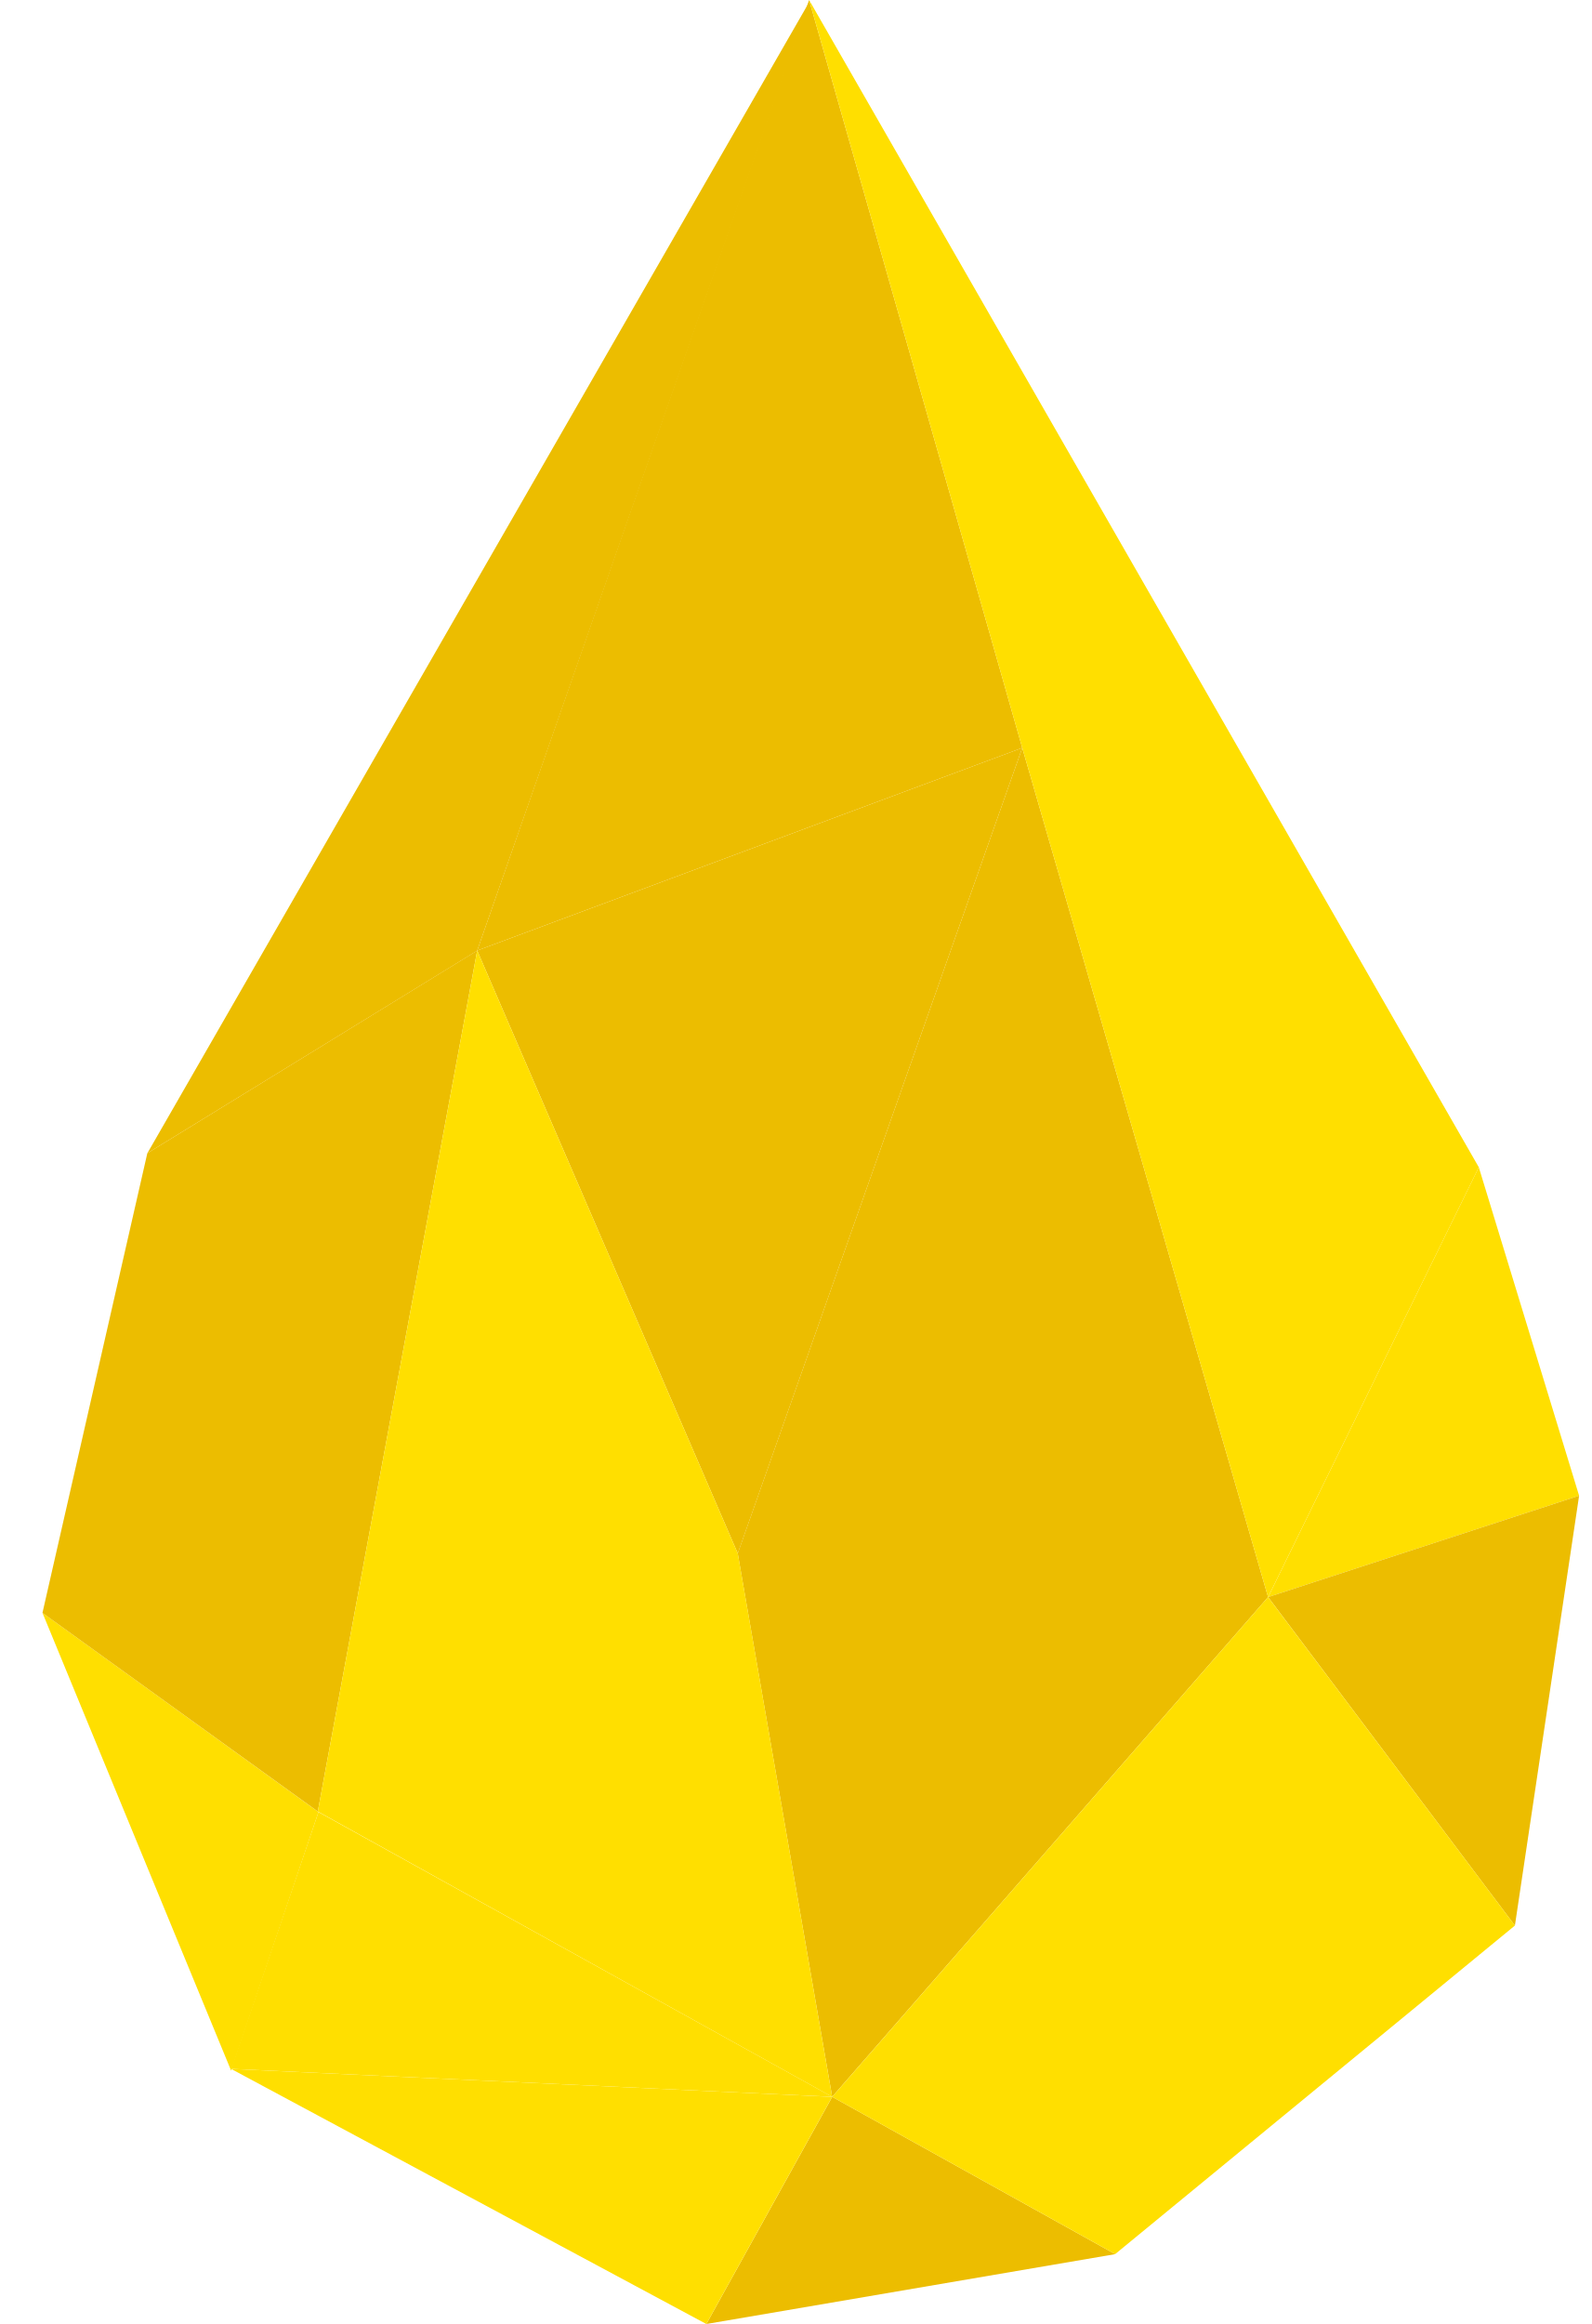
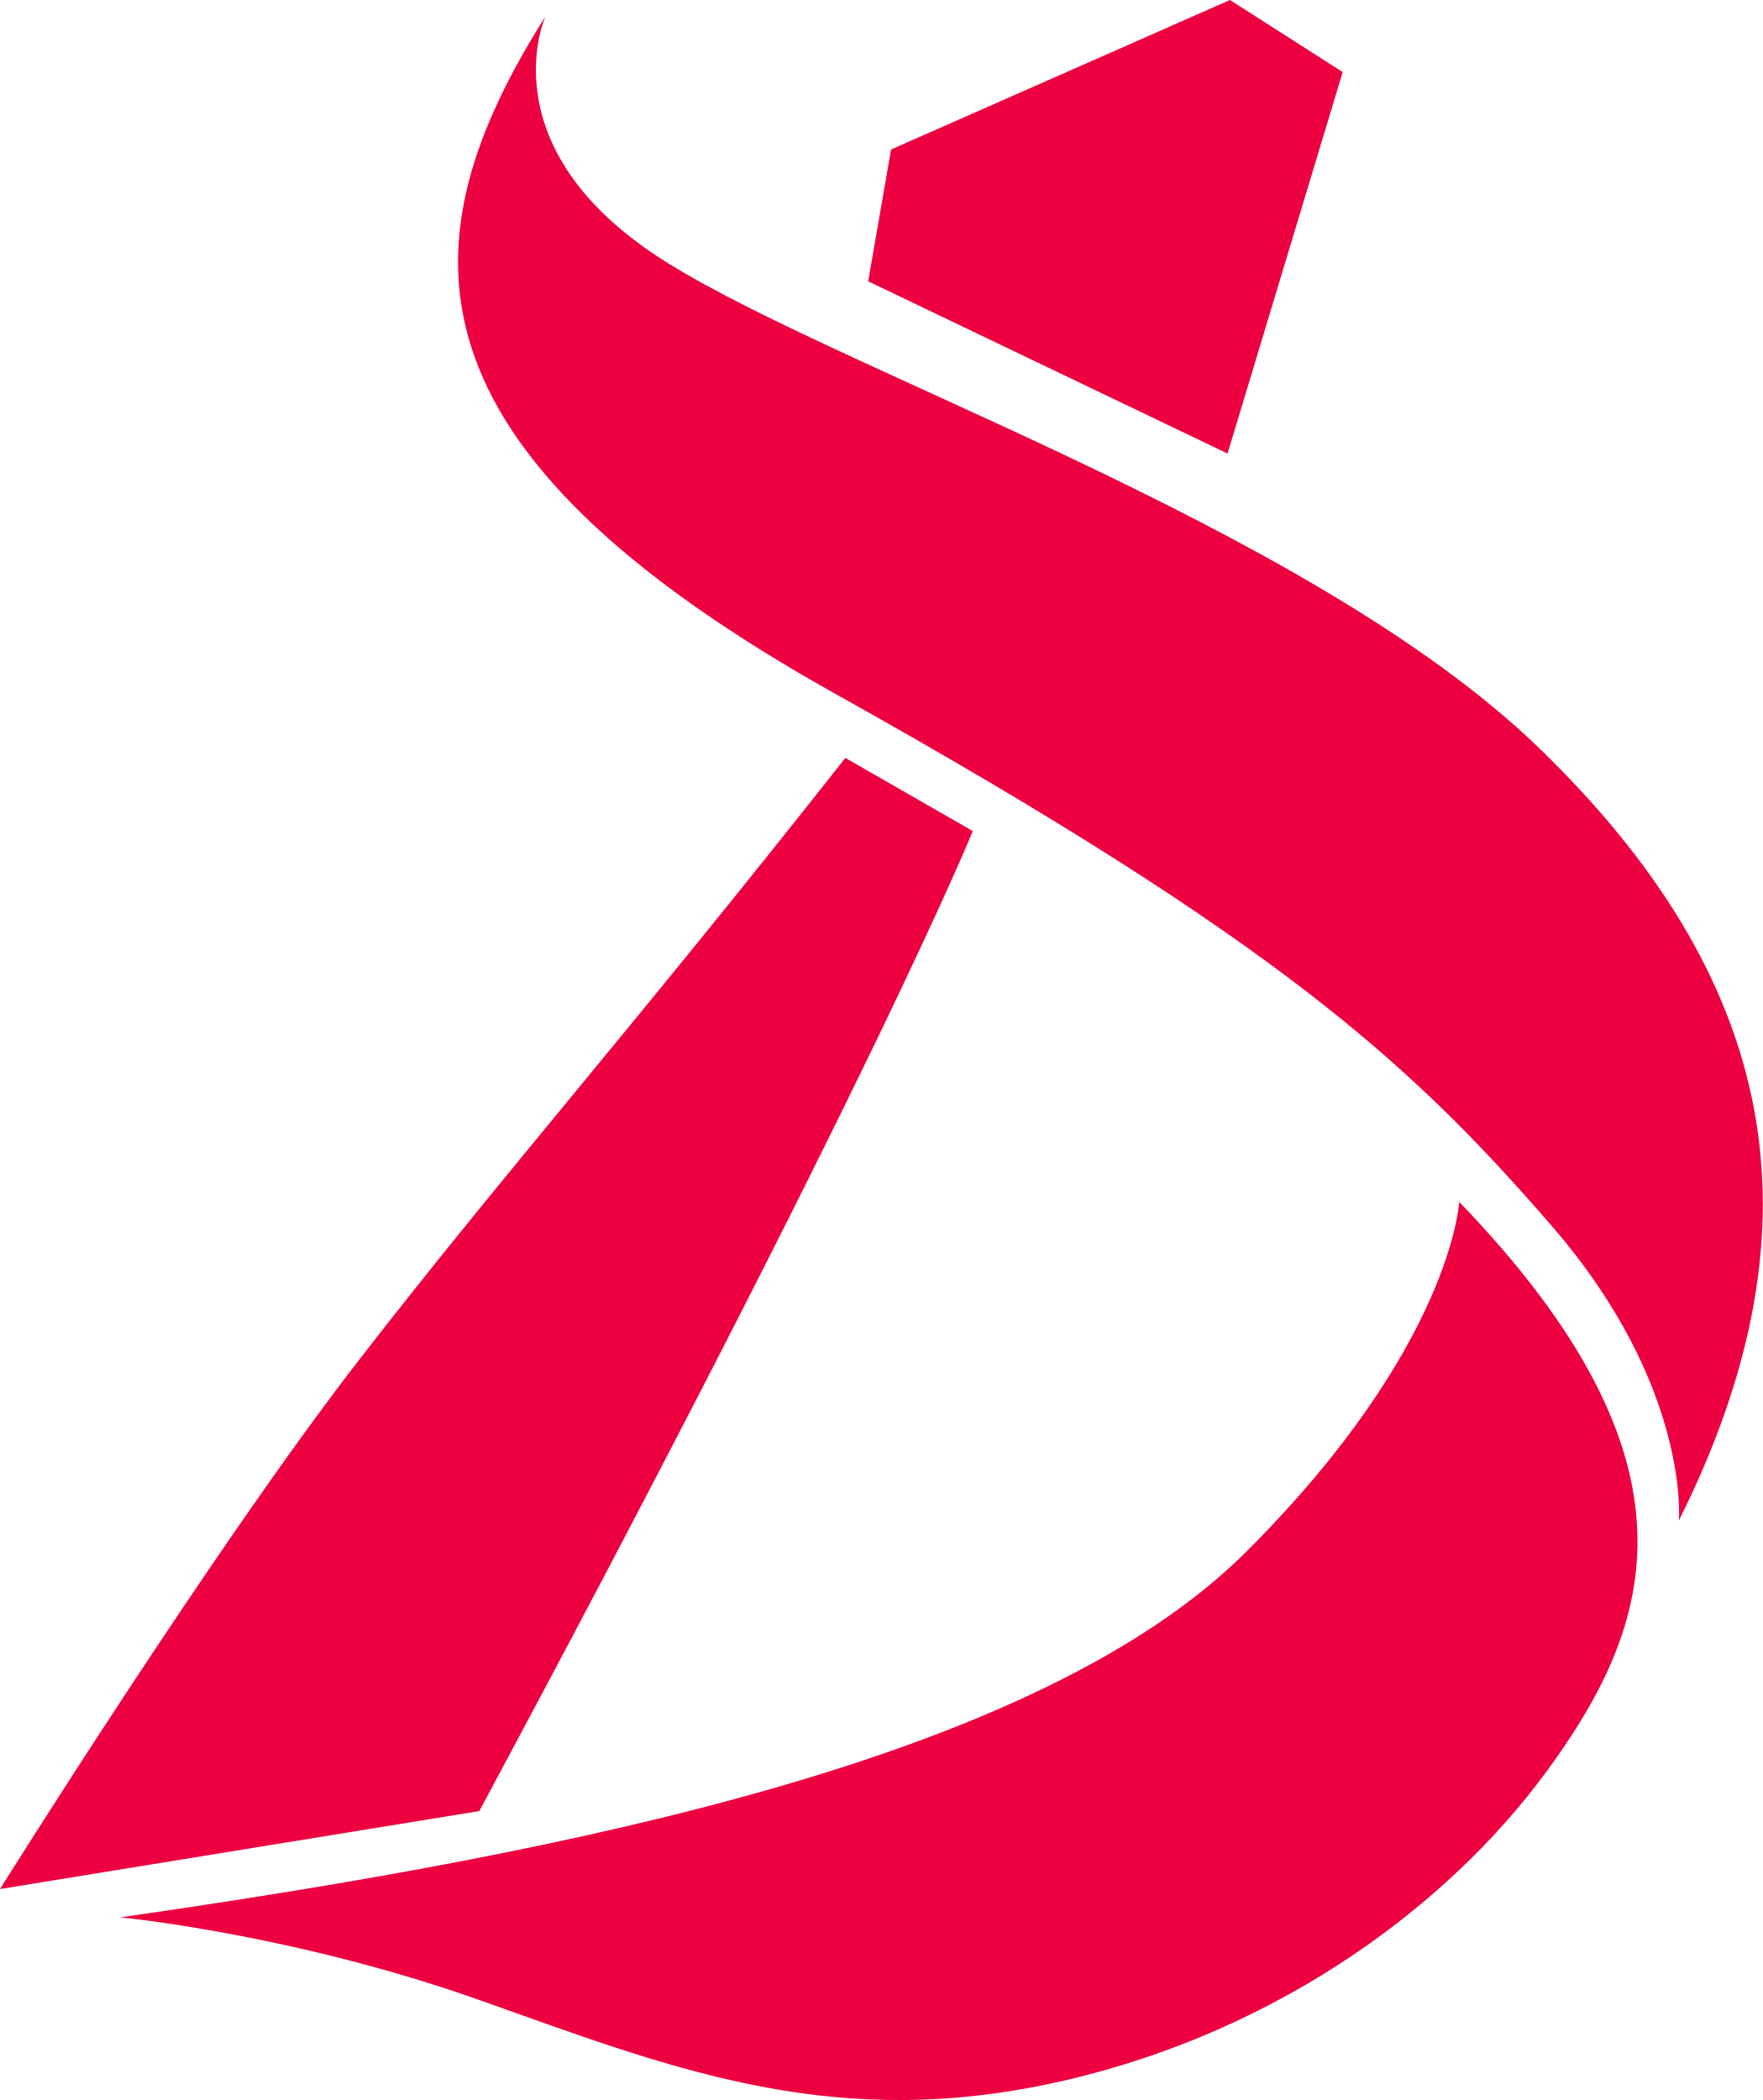
- <svg xmlns="http://www.w3.org/2000/svg" width="37" height="54" viewBox="0 0 37 54" fill="none">
-   <path d="M34.37 27.122L36.701 34.754L29.473 37.11L34.37 27.122Z" fill="#FFDF00" />
-   <path d="M36.701 34.754L35.209 44.742L29.473 37.11L36.701 34.754Z" fill="#ECBD00" />
-   <path d="M25.919 52.377L16.417 54L19.342 48.722L25.919 52.377Z" fill="#ECBD00" />
-   <path d="M16.416 54L5.372 48.073L19.341 48.722L16.416 54Z" fill="#FFDF00" />
-   <path d="M5.372 48.114L7.402 42.104L0.987 37.476L5.372 48.114Z" fill="#FFDF00" />
-   <path d="M7.402 42.104L19.341 48.721L5.372 48.072L7.402 42.104Z" fill="#FFDF00" />
-   <path d="M3.424 26.796L0.987 37.476L7.386 42.091L11.091 22.087L3.424 26.796Z" fill="#ECBD00" />
-   <path d="M3.425 26.796L18.812 0.04L11.09 22.09L3.425 26.796Z" fill="#ECBD00" />
-   <path d="M18.805 0L23.759 17.377L11.091 22.087L18.805 0Z" fill="#ECBD00" />
-   <path d="M23.759 17.377L17.147 36.095L11.091 22.087L23.759 17.377Z" fill="#ECBD00" />
-   <path d="M23.759 17.377L17.146 36.095L19.341 48.721L29.472 37.11L23.759 17.377Z" fill="#ECBD00" />
-   <path d="M18.805 0L23.759 17.377L29.472 37.11L34.37 27.122L18.805 0Z" fill="#FFDF00" />
-   <path d="M29.472 37.11L19.341 48.722L25.918 52.376L35.209 44.742L29.472 37.11Z" fill="#FFDF00" />
-   <path d="M7.386 42.091L19.341 48.722L17.147 36.095L11.091 22.087" fill="#FFDF00" />
+ <svg xmlns="http://www.w3.org/2000/svg" viewBox="0 0 359.32 428.02" width="37">
+   <path fill="#ED003F" d="M111.18,3.35s-11.55,25.51,21.66,48.13,133.32,54.87,180.97,101.07,59.2,95.78,28.4,157.38c0,0,2.41-27.43-25.99-60.16s-55.35-57.76-145.83-108.29S82.3,49.07,111.18,3.35Z" />
+   <path fill="#ED003F" d="M172.3,154.47l25.99,14.92s-20.21,50.05-100.59,199.74L0,385.02s43.32-69.31,73.16-107.81,54.39-65.94,99.15-122.73Z" />
+   <path fill="#ED003F" d="M297.44,244.96s-1.44,29.36-43.32,71.23-135.73,61.12-229.58,74.6c0,0,35.13,3.37,73.16,16.85s70.27,26.47,115.03,17.33,81.48-35.02,102.82-64.32,33.18-62.5-18.11-115.68Z" />
+   <polygon fill="#ED003F" points="250.71 0 181.63 30.47 176.97 57.34 250.22 92.44 273.69 14.69 250.71 0" />
</svg>
